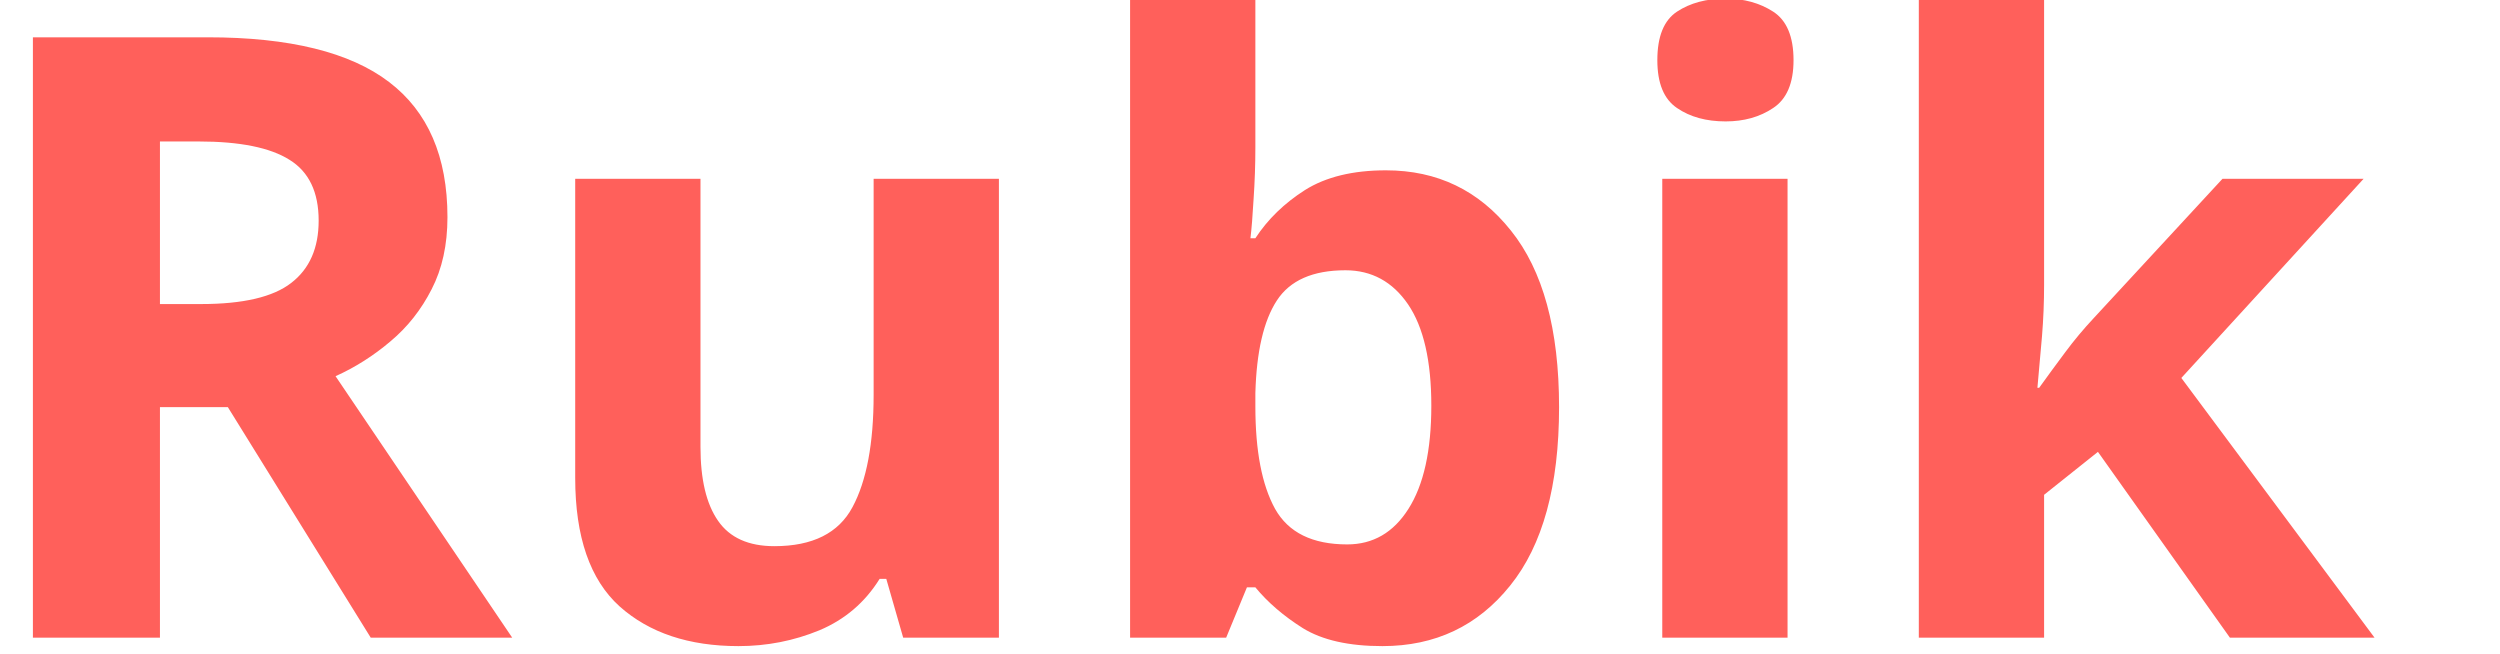
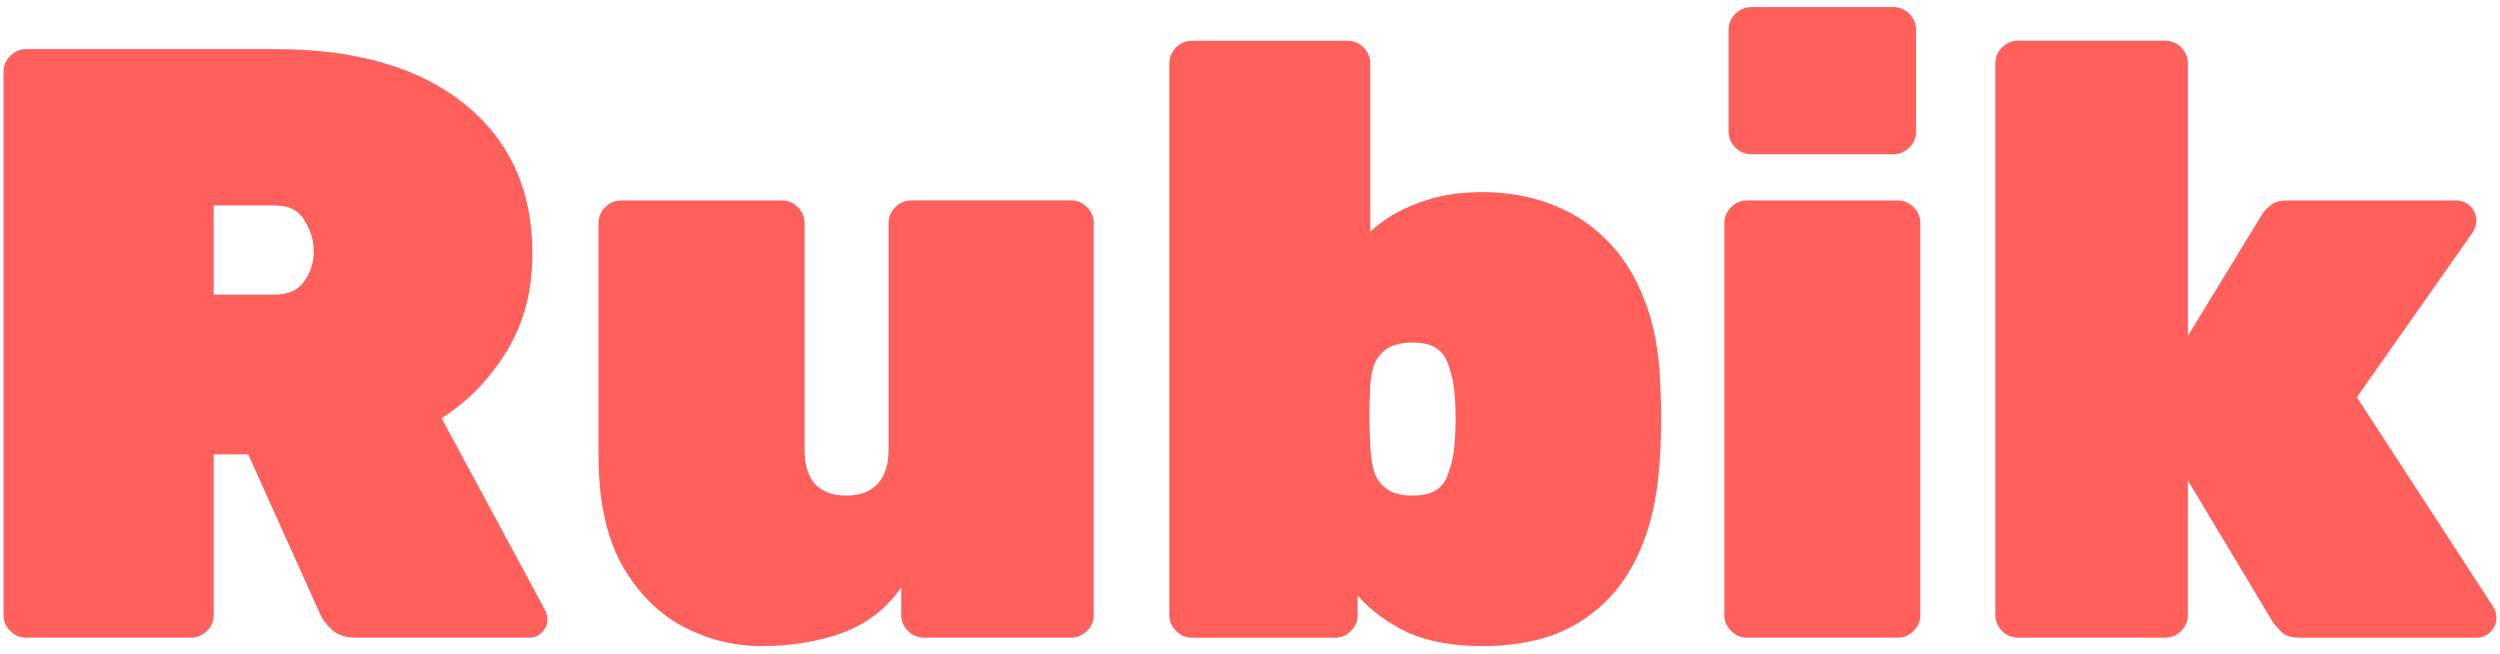
<svg xmlns="http://www.w3.org/2000/svg" width="111" height="29" fill="none" version="1.1" viewBox="0 0 111 29">
-   <text x="-1.898" y="28.313" style="fill:#ff605b;font-family:sans-serif;font-size:37.333px;line-height:1.25" xml:space="preserve">
-     <tspan x="-1.898" y="28.313" style="fill:#ff605b;font-family:Rubik;font-size:37.333px;font-weight:900">Rubik</tspan>
-   </text>
+   <g style="fill:#ff605b" aria-label="Rubik">
+     <path d="m1.163 28.313q-0.411 0-0.709-0.299t-0.299-0.709v-24.117q0-0.411 0.299-0.709t0.709-0.299h11.051q5.376 0 8.4 2.427 3.024 2.427 3.024 6.645 0 2.501-1.157 4.368-1.12 1.829-2.875 2.949l4.592 8.512q0.112 0.224 0.112 0.411 0 0.336-0.261 0.597-0.224 0.224-0.56 0.224h-7.653q-0.747 0-1.12-0.373t-0.485-0.635l-3.211-7.131h-1.531v7.131q0 0.411-0.299 0.709t-0.709 0.299zm8.325-15.232h2.725q0.859 0 1.269-0.56 0.448-0.597 0.448-1.344t-0.411-1.381q-0.373-0.672-1.307-0.672h-2.725z" style="fill:#ff605b" />
+     <path d="m33.817 28.687q-1.867 0-3.547-0.896-1.643-0.896-2.688-2.763-1.008-1.867-1.008-4.816v-10.304q0-0.411 0.299-0.709t0.709-0.299h7.131q0.411 0 0.709 0.299t0.299 0.709v10.043q0 2.053 1.867 2.053 0.896 0 1.381-0.523t0.485-1.531v-10.043q0-0.411 0.299-0.709t0.709-0.299h7.093q0.411 0 0.709 0.299t0.299 0.709v17.397q0 0.411-0.299 0.709t-0.709 0.299h-6.533q-0.411 0-0.709-0.299t-0.299-0.709v-1.232q-0.933 1.381-2.576 2.016-1.643 0.597-3.621 0.597z" style="fill:#ff605b" />
+     <path d="m65.805 28.687q-1.941 0-3.285-0.597-1.344-0.635-2.24-1.643v0.859q0 0.411-0.299 0.709t-0.709 0.299h-6.347q-0.411 0-0.709-0.299t-0.299-0.709v-24.49q0-0.411 0.299-0.709t0.709-0.299h6.907q0.411 0 0.709 0.299t0.299 0.709v7.467q0.896-0.821 2.128-1.269 1.269-0.485 2.837-0.485 1.643 0 3.024 0.523 1.419 0.523 2.464 1.568 1.083 1.045 1.717 2.688 0.635 1.605 0.709 3.808 0.037 0.821 0.037 1.456t-0.037 1.493q-0.112 2.352-0.747 3.995t-1.717 2.688q-1.045 1.008-2.427 1.493-1.381 0.448-3.024 0.448zm-3.099-6.683q0.709 0 1.083-0.261t0.523-0.747q0.187-0.485 0.261-1.157 0.112-1.232 0-2.464-0.075-0.672-0.261-1.157-0.149-0.485-0.523-0.747t-1.083-0.261q-0.635 0-1.045 0.224-0.373 0.224-0.597 0.635-0.187 0.411-0.224 1.008-0.037 0.821-0.037 1.381 0 0.523 0.037 1.381 0.037 0.672 0.187 1.157 0.187 0.485 0.597 0.747t1.083 0.261z" style="fill:#ff605b" />
+     <path d="m77.57 28.313q-0.411 0-0.709-0.299t-0.299-0.709v-17.397q0-0.411 0.299-0.709t0.709-0.299h6.683q0.411 0 0.709 0.299t0.299 0.709v17.397q0 0.411-0.299 0.709t-0.709 0.299zm0.187-21.466q-0.411 0-0.709-0.299t-0.299-0.709v-4.517q0-0.411 0.299-0.709t0.709-0.299h6.309q0.411 0 0.709 0.299t0.299 0.709v4.517q0 0.411-0.299 0.709t-0.709 0.299z" style="fill:#ff605b" />
+     <path d="m89.601 28.313q-0.411 0-0.709-0.299t-0.299-0.709v-24.49q0-0.411 0.299-0.709t0.709-0.299h6.533q0.411 0 0.709 0.299t0.299 0.709v12.096l3.285-5.376q0.075-0.149 0.336-0.373 0.261-0.261 0.747-0.261h7.541q0.373 0 0.635 0.261 0.261 0.261 0.261 0.635 0 0.149-0.075 0.336-0.037 0.149-0.112 0.224l-5.115 7.28 6.048 9.296q0.149 0.224 0.149 0.485 0 0.373-0.261 0.635t-0.635 0.261h-7.84q-0.56 0-0.821-0.261-0.261-0.299-0.336-0.373l-3.808-6.347v5.973q0 0.411-0.299 0.709t-0.709 0.299z" style="fill:#ff605b" />
+   </g>
</svg>
